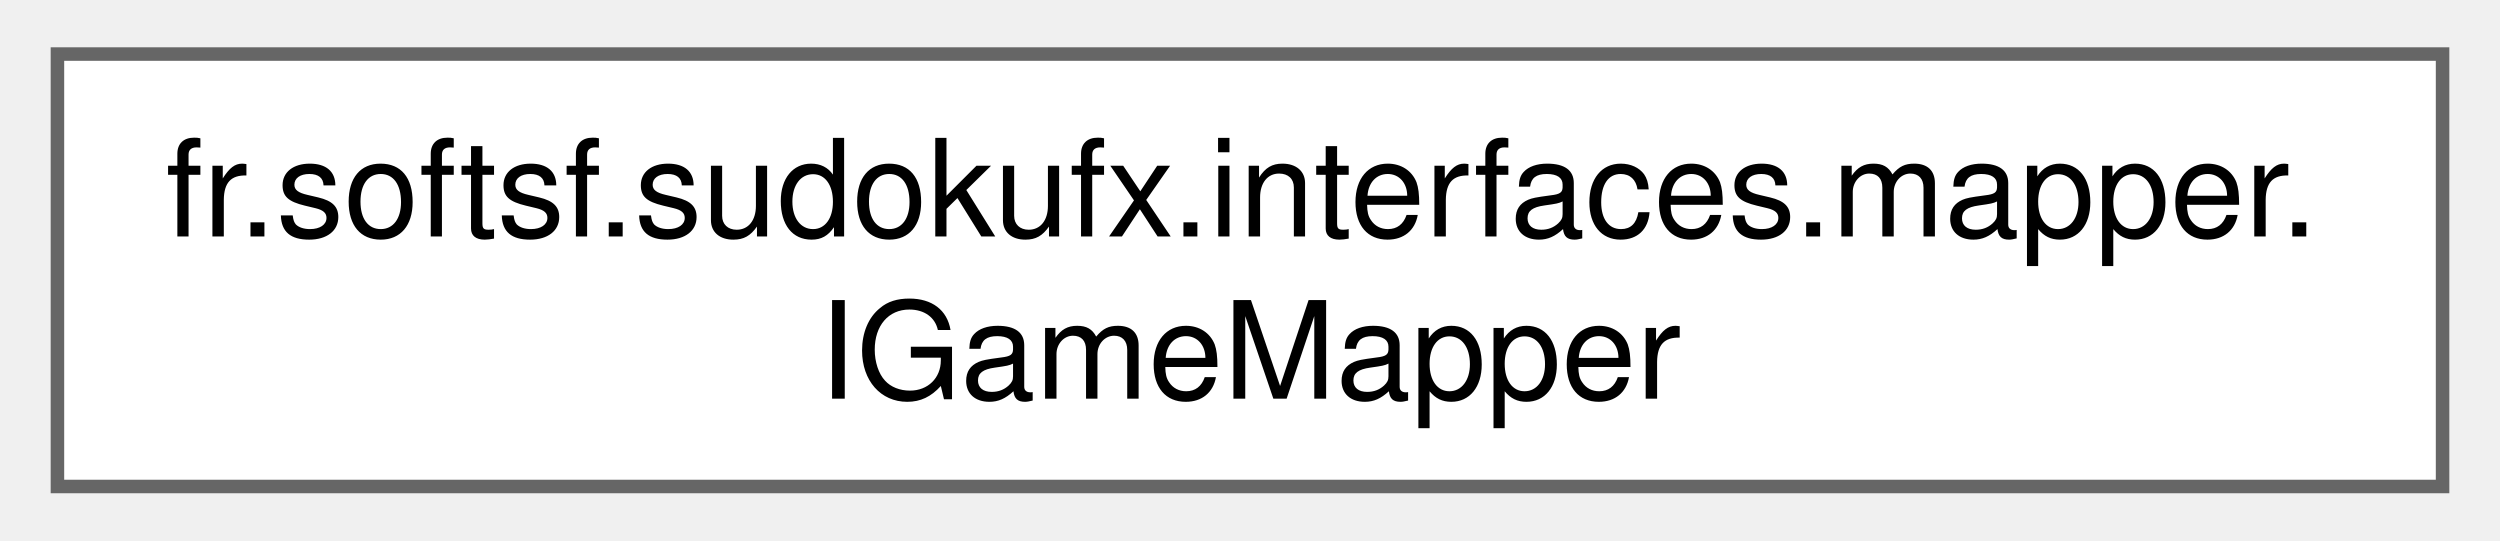
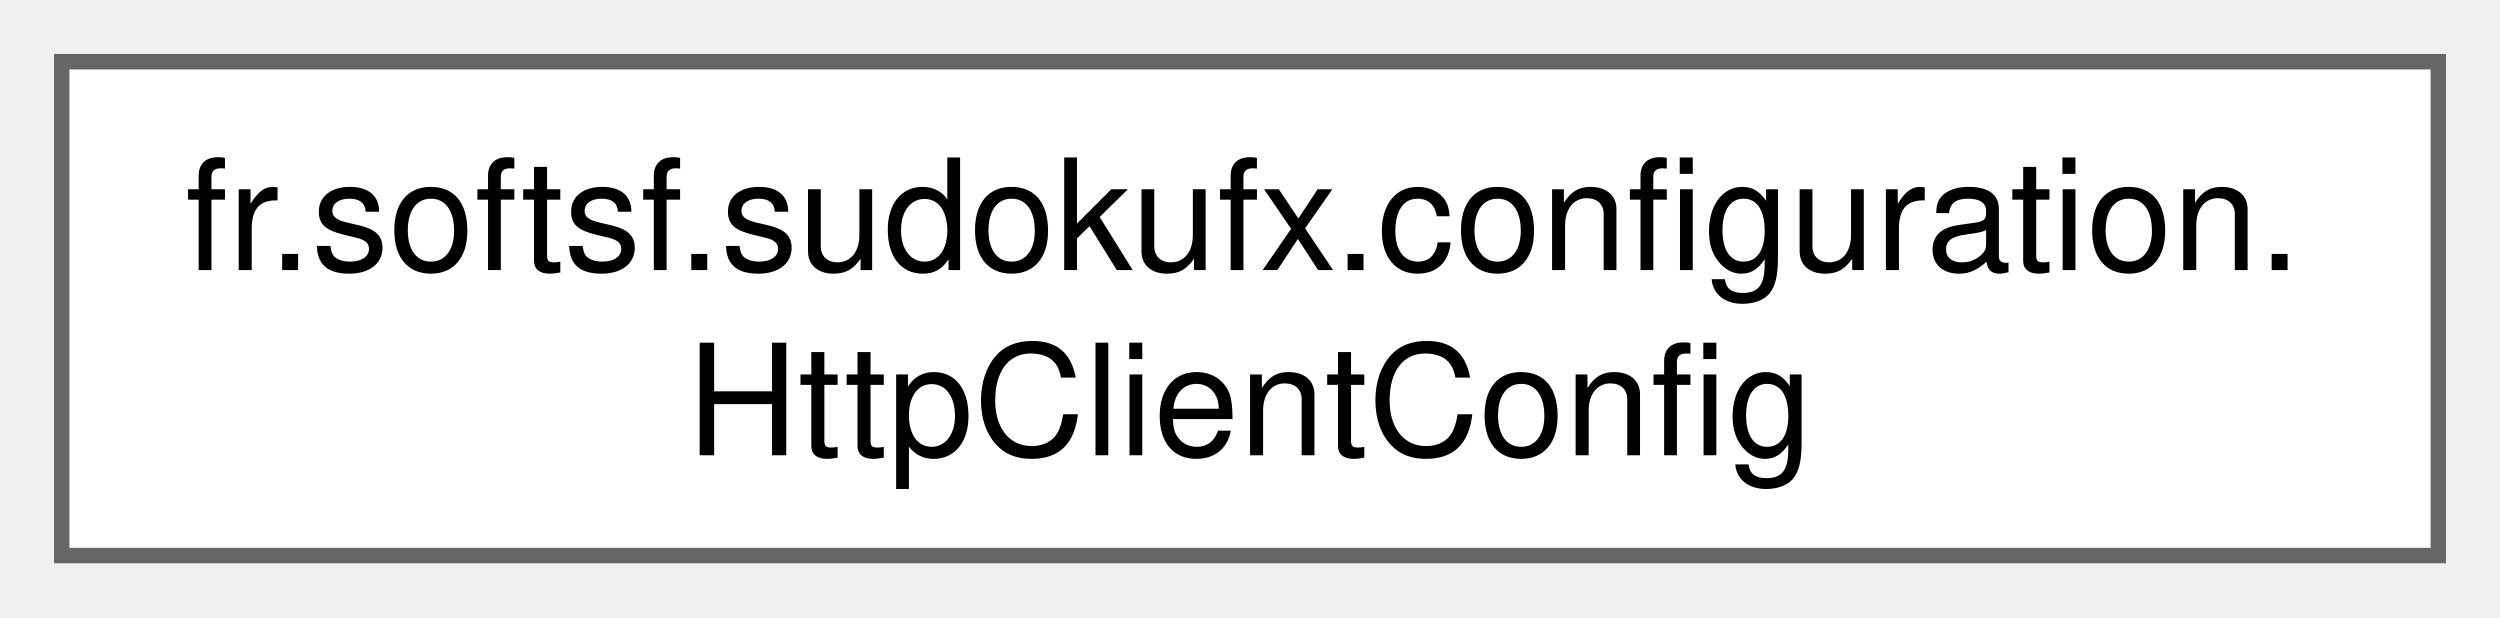
- <svg xmlns="http://www.w3.org/2000/svg" xmlns:xlink="http://www.w3.org/1999/xlink" width="185pt" height="40pt" viewBox="0.00 0.00 184.50 40.00">
+ <svg xmlns="http://www.w3.org/2000/svg" xmlns:xlink="http://www.w3.org/1999/xlink" width="162pt" height="40pt" viewBox="0.00 0.00 162.00 40.00">
  <g id="graph0" class="graph" transform="scale(1 1) rotate(0) translate(4 36)">
    <g id="Node000000" class="node">
      <g id="a_Node000000">
-         <a xlink:href="interfacefr_1_1softsf_1_1sudokufx_1_1interfaces_1_1mapper_1_1_i_game_mapper.html" target="_top" xlink:title="This interface defines methods for mapping objects of type Game to objects of type GameDto and vice v...">
-           <polygon fill="white" stroke="#666666" points="176.5,-32 0,-32 0,0 176.5,0 176.5,-32" />
-           <text text-anchor="start" x="8" y="-18.5" font-family="Helvetica,sans-Serif" font-size="10.00">fr.softsf.sudokufx.interfaces.mapper.</text>
-           <text text-anchor="middle" x="88.25" y="-6.5" font-family="Helvetica,sans-Serif" font-size="10.00">IGameMapper</text>
+         <a xlink:href="classfr_1_1softsf_1_1sudokufx_1_1configuration_1_1_http_client_config.html" target="_top" xlink:title="Configures a secure HttpClient bean with TLS 1.2, no redirects, and a 5-second timeout.">
+           <polygon fill="white" stroke="#666666" points="154,-32 0,-32 0,0 154,0 154,-32" />
+           <text text-anchor="start" x="8" y="-18.5" font-family="Helvetica,sans-Serif" font-size="10.00">fr.softsf.sudokufx.configuration.</text>
+           <text text-anchor="middle" x="77" y="-6.5" font-family="Helvetica,sans-Serif" font-size="10.00">HttpClientConfig</text>
        </a>
      </g>
    </g>
  </g>
</svg>
